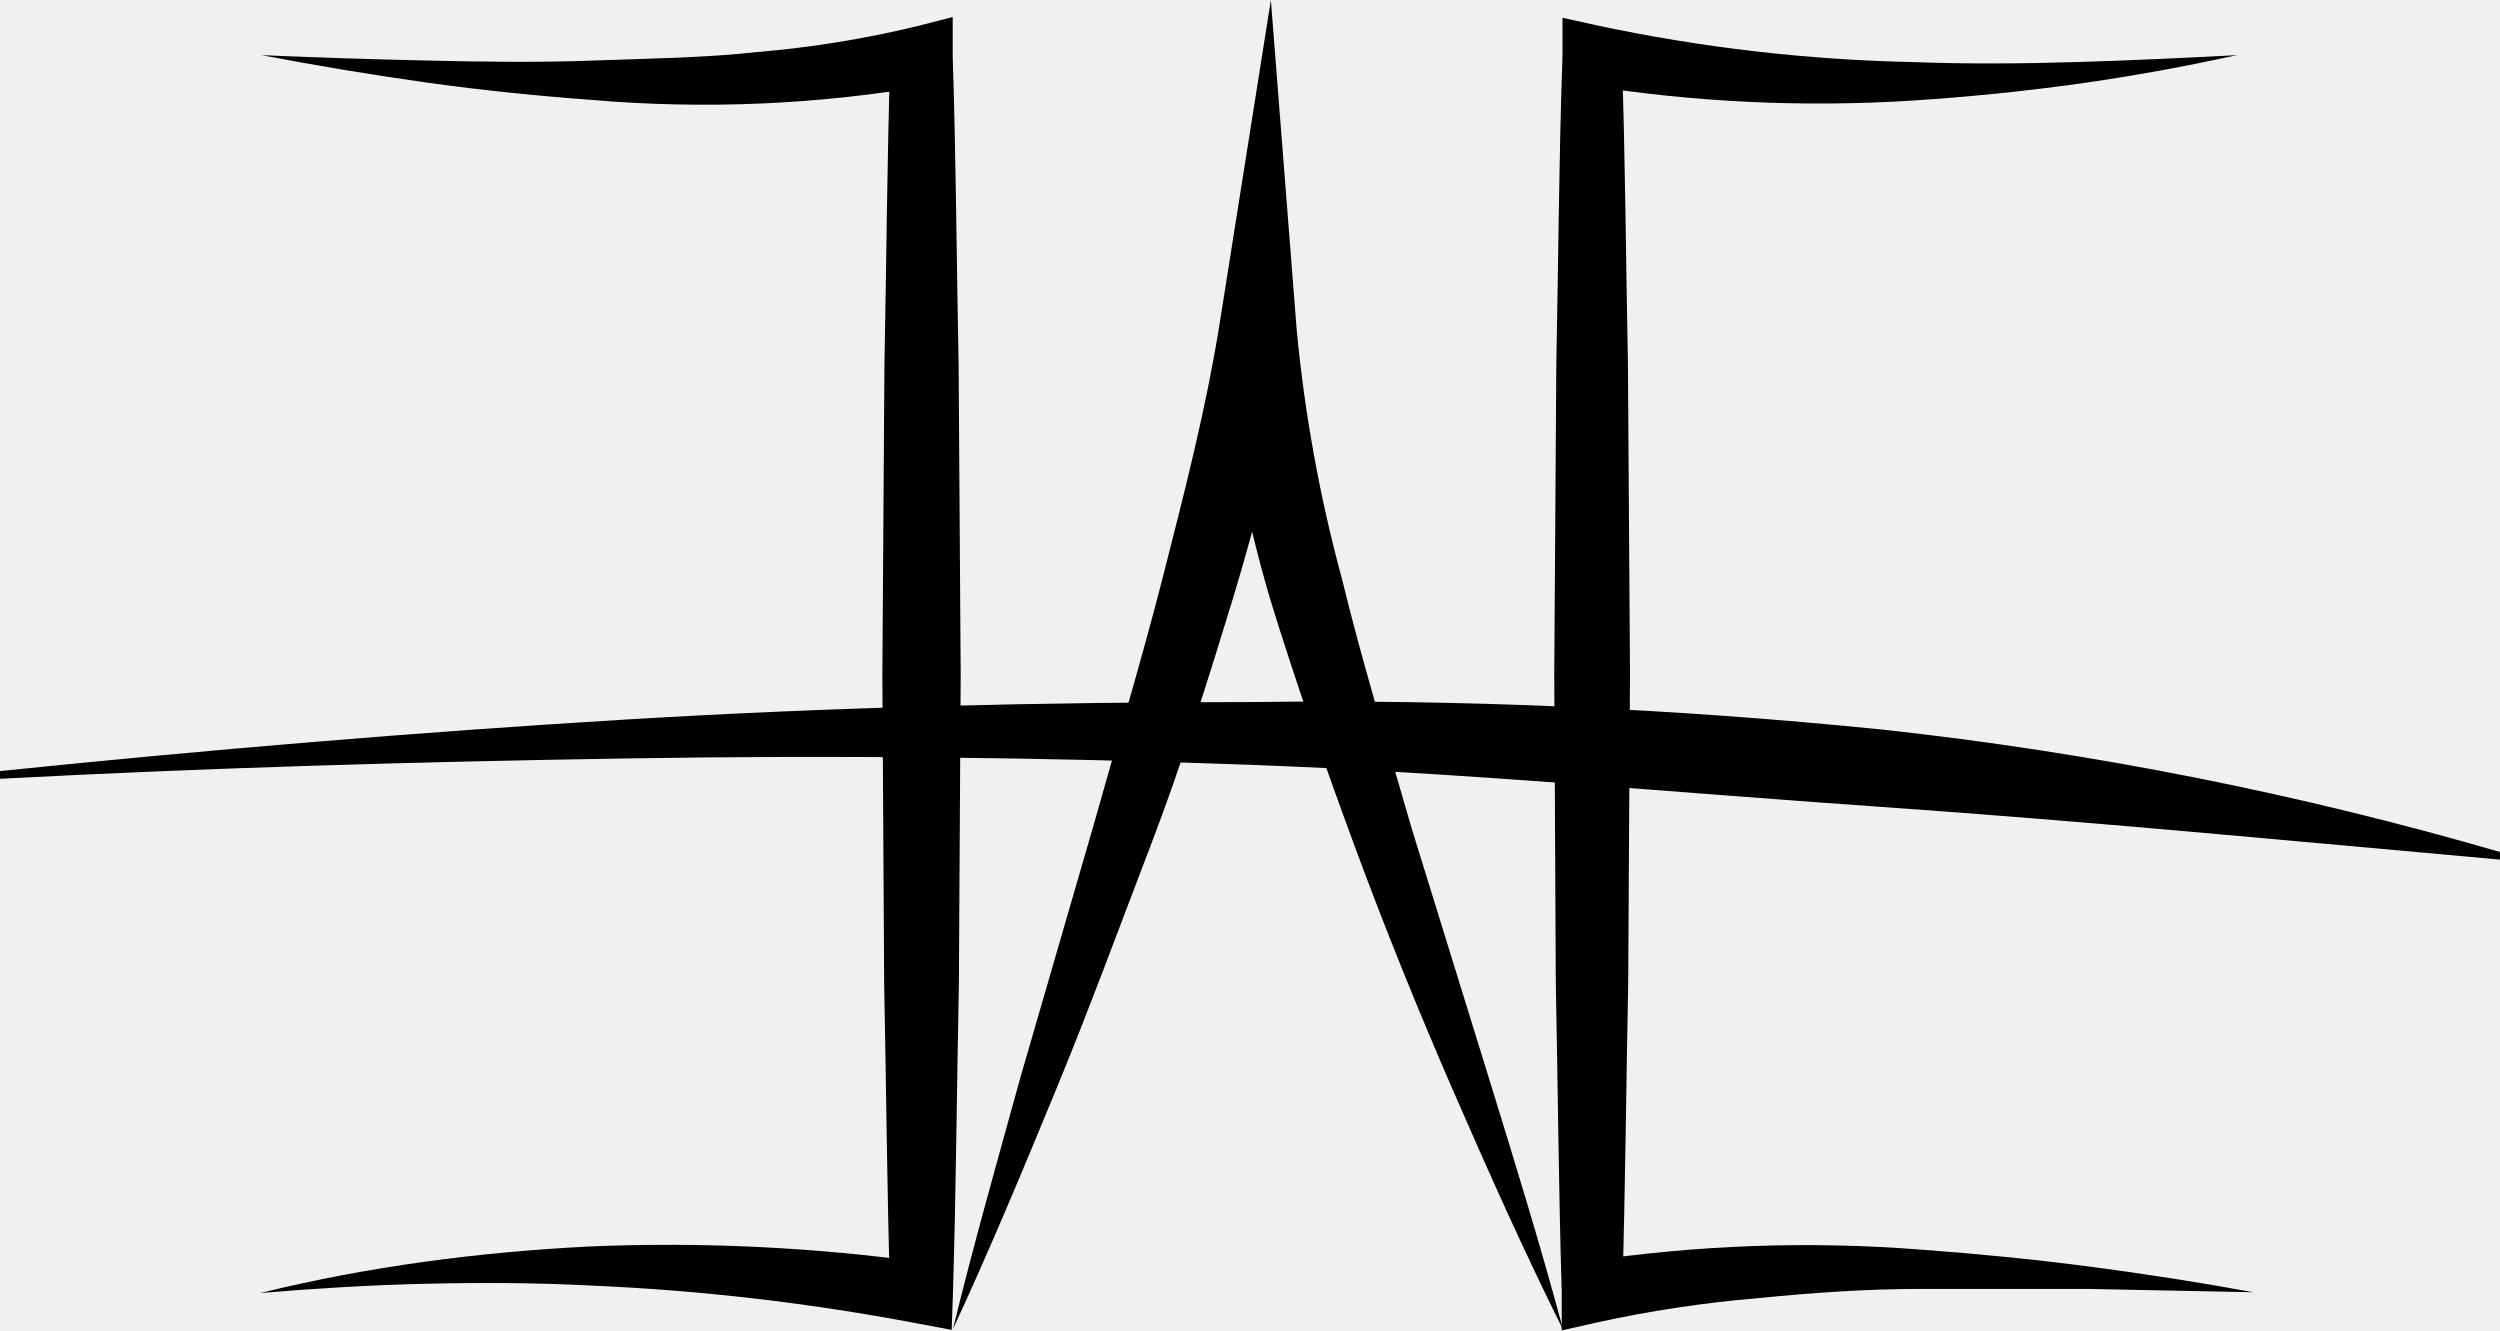
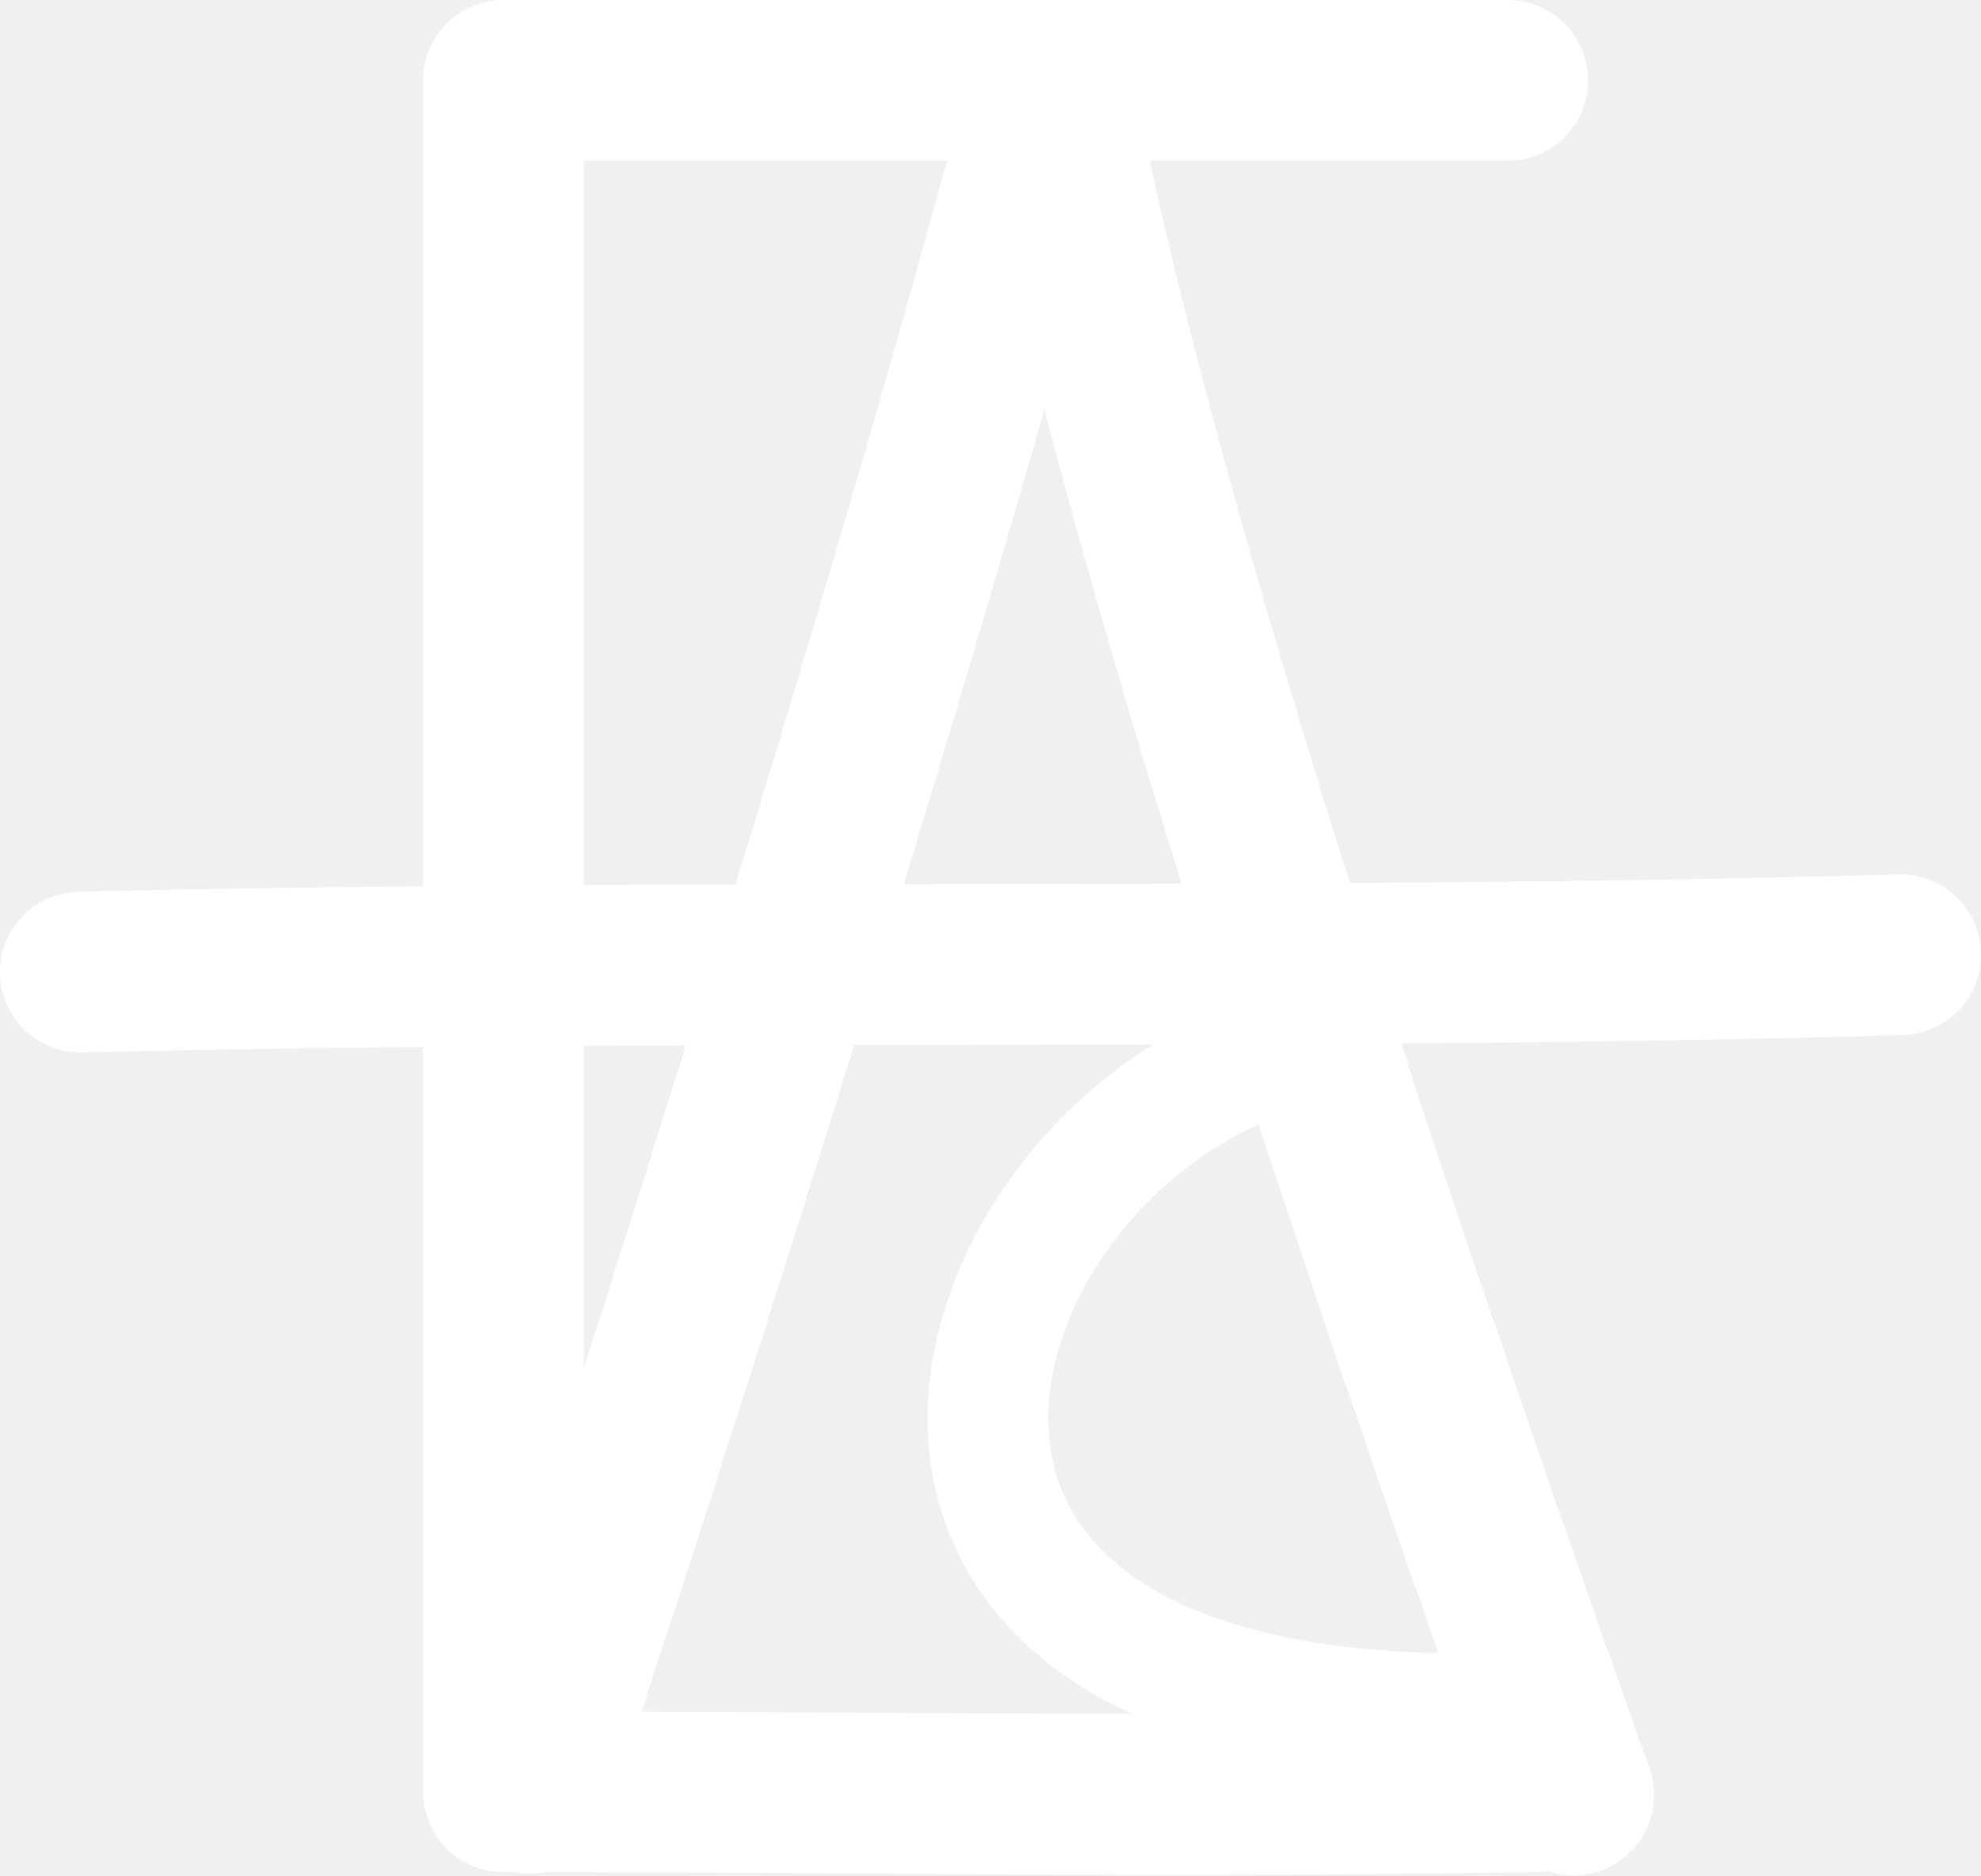
- <svg xmlns="http://www.w3.org/2000/svg" id="logo" viewBox="0 0 97.04 51.66">
-   <g id="left_bracket">
-     <path d="M11.85,3.89q3.22.14,6.45.21c2.15.05,4.29.08,6.43,0S29,4,31.09,3.77a41,41,0,0,0,6.19-1l1.4-.36,0,1.53c.13,4,.15,8,.23,12l.08,12-.07,12c-.08,4-.11,8-.23,12l-.05,1.43-1.34-.25a88,88,0,0,0-12.66-1.47c-2.13-.11-4.26-.12-6.41-.07s-4.28.18-6.43.36a62,62,0,0,1,6.36-1.21c2.15-.3,4.31-.49,6.48-.6a72.93,72.93,0,0,1,13,.63l-1.39,1.18c-.12-4-.15-8-.23-12l-.07-12,.08-12c.08-4,.1-8,.23-12L37.8,5.06a51.19,51.19,0,0,1-13.11.57c-2.17-.16-4.32-.38-6.46-.68S14,4.3,11.85,3.89Z" transform="translate(-1.7 -1.75)" />
-   </g>
-   <g id="right_bracket">
-     <path d="M88.53,3.89c-2.06.45-4.13.83-6.22,1.12s-4.19.5-6.31.64a57.43,57.43,0,0,1-12.75-.6l1.4-1.15c.14,4,.16,8,.24,12l.08,12-.07,12c-.08,4-.11,8-.23,12l-1.43-1.18a57.53,57.53,0,0,1,13.09-.46c2.16.16,4.31.37,6.45.65s4.26.61,6.39,1l-6.46-.13c-2.14,0-4.28,0-6.42,0s-4.26.15-6.36.36a47.75,47.75,0,0,0-6.23.94l-1.38.31,0-1.49c-.12-4-.15-8-.23-12l-.06-12,.08-12c.08-4,.1-8,.24-12l0-1.46,1.36.3A65.27,65.27,0,0,0,76,4.16c2.08.08,4.17.06,6.26,0S86.43,4,88.53,3.89Z" transform="translate(-1.7 -1.75)" />
-   </g>
-   <g id="middle_angle">
-     <path d="M38.69,53.34c.8-3.29,1.73-6.55,2.63-9.81l2.82-9.72c.91-3.25,1.88-6.46,2.71-9.71s1.66-6.48,2.18-9.72l2-12.63,1,12.77a57.4,57.4,0,0,0,1.76,9.7c.79,3.25,1.78,6.46,2.71,9.7l3,9.7c1,3.24,2,6.48,2.88,9.76-1.52-3.05-2.9-6.14-4.26-9.26s-2.63-6.26-3.81-9.45S52,28.24,51,25a57,57,0,0,1-2-10.23l3,.14a91.68,91.68,0,0,1-2.42,10c-1,3.26-2,6.49-3.22,9.67S44,40.87,42.71,44,40.12,50.26,38.69,53.34Z" transform="translate(-1.7 -1.75)" />
-   </g>
-   <g id="crossbar">
-     <path d="M1.7,31.68c8.08-.83,16.17-1.51,24.28-2S42.23,29,50.36,29a214,214,0,0,1,24.41,1.07,140.47,140.47,0,0,1,24,4.76l0,.29c-8.12-.73-16.15-1.5-24.2-2.06S58.4,31.74,50.31,31.44,34.13,31.06,26,31.19s-16.2.36-24.3.79Z" transform="translate(-1.7 -1.75)" />
+ <svg xmlns="http://www.w3.org/2000/svg" viewBox="0 0 49.31 46.67">
+   <defs>
+     <style>
+       .cls-1, .cls-2 {
+         fill: none;
+         stroke: #fff;
+         stroke-linecap: round;
+       }
+ 
+       .cls-1 {
+         stroke-linejoin: round;
+         stroke-width: 4px;
+       }
+ 
+       .cls-2 {
+         stroke-miterlimit: 10;
+         stroke-width: 3px;
+       }
+     </style>
+   </defs>
+   <g id="logo_white">
+     <path id="right_bracket" class="cls-1" d="M37.53,2h-25V44.59c9.74,0,15.56.15,25.69,0" />
+     <path id="middle_angle" class="cls-1" d="M13.2,44.63C18.6,28.22,23.5,12.25,26.17,2c1.9,10.09,7,25.79,13,42.67" />
+     <path id="crossbar" class="cls-1" d="M2,24.19c15.44-.36,30.22,0,45.31-.43" />
+     <path class="cls-2" d="M32.59,26c-8.94,1.92-14,17.2,4.83,16.63" />
  </g>
</svg>
